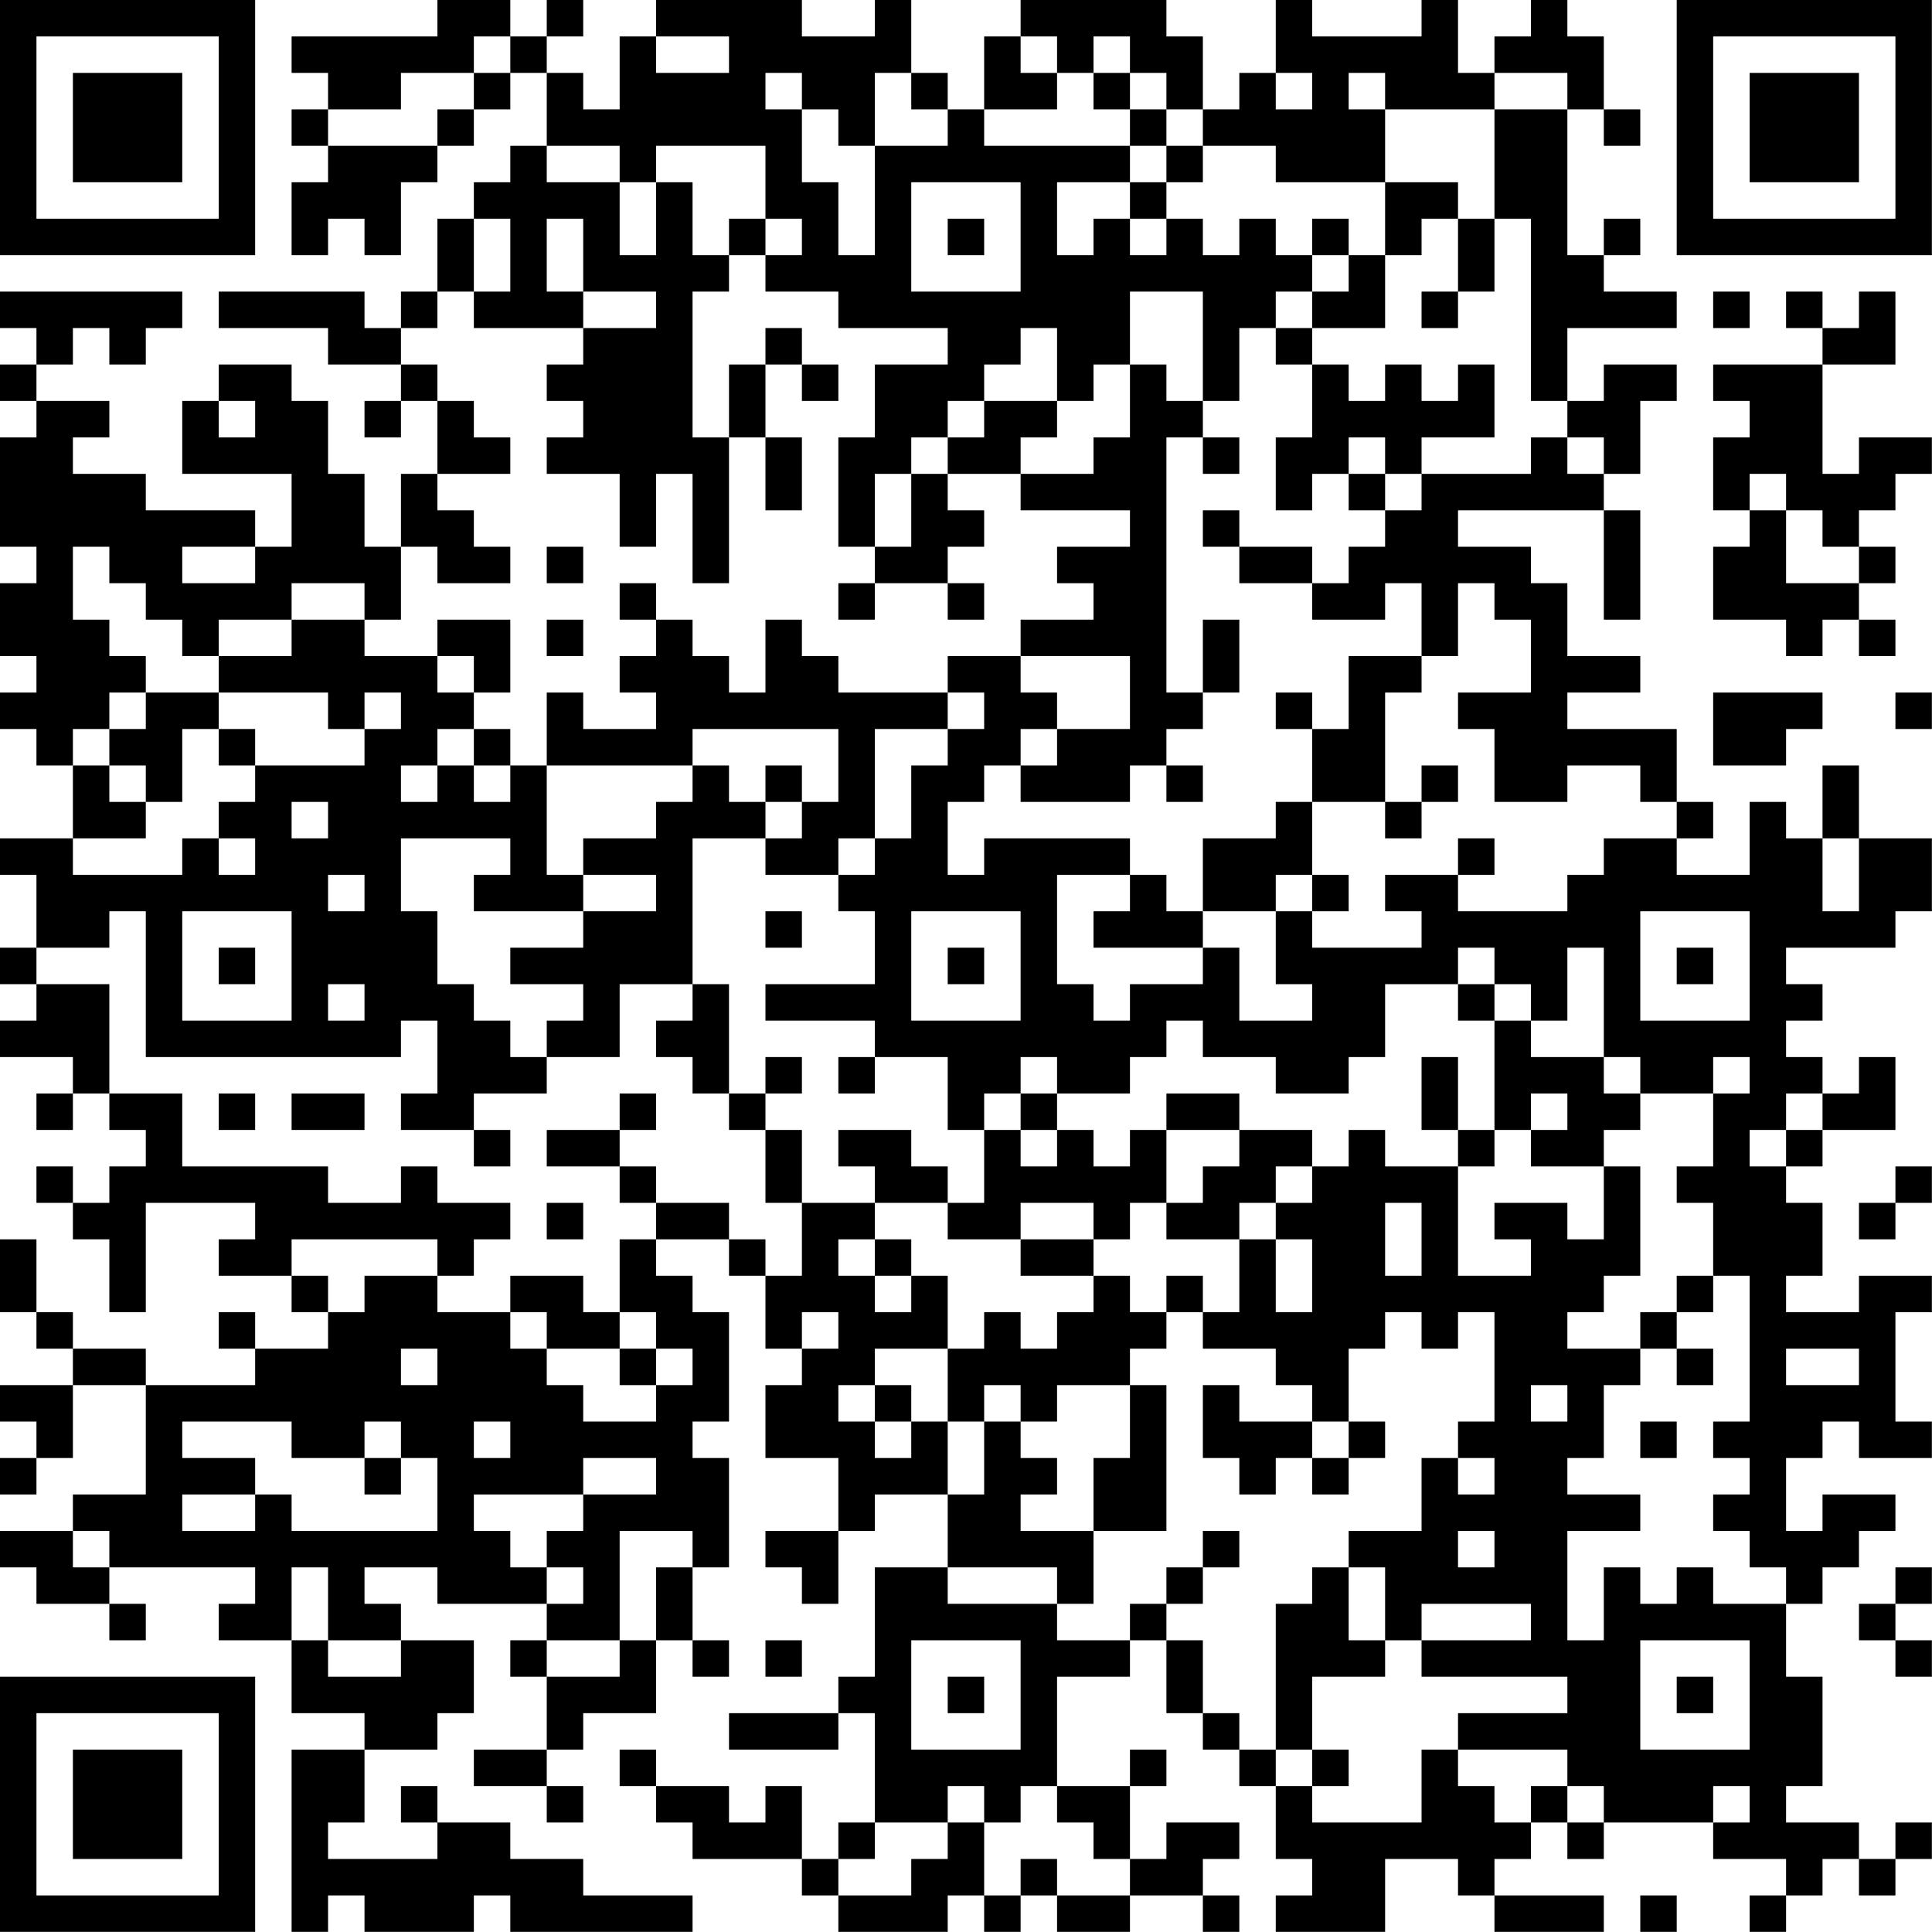
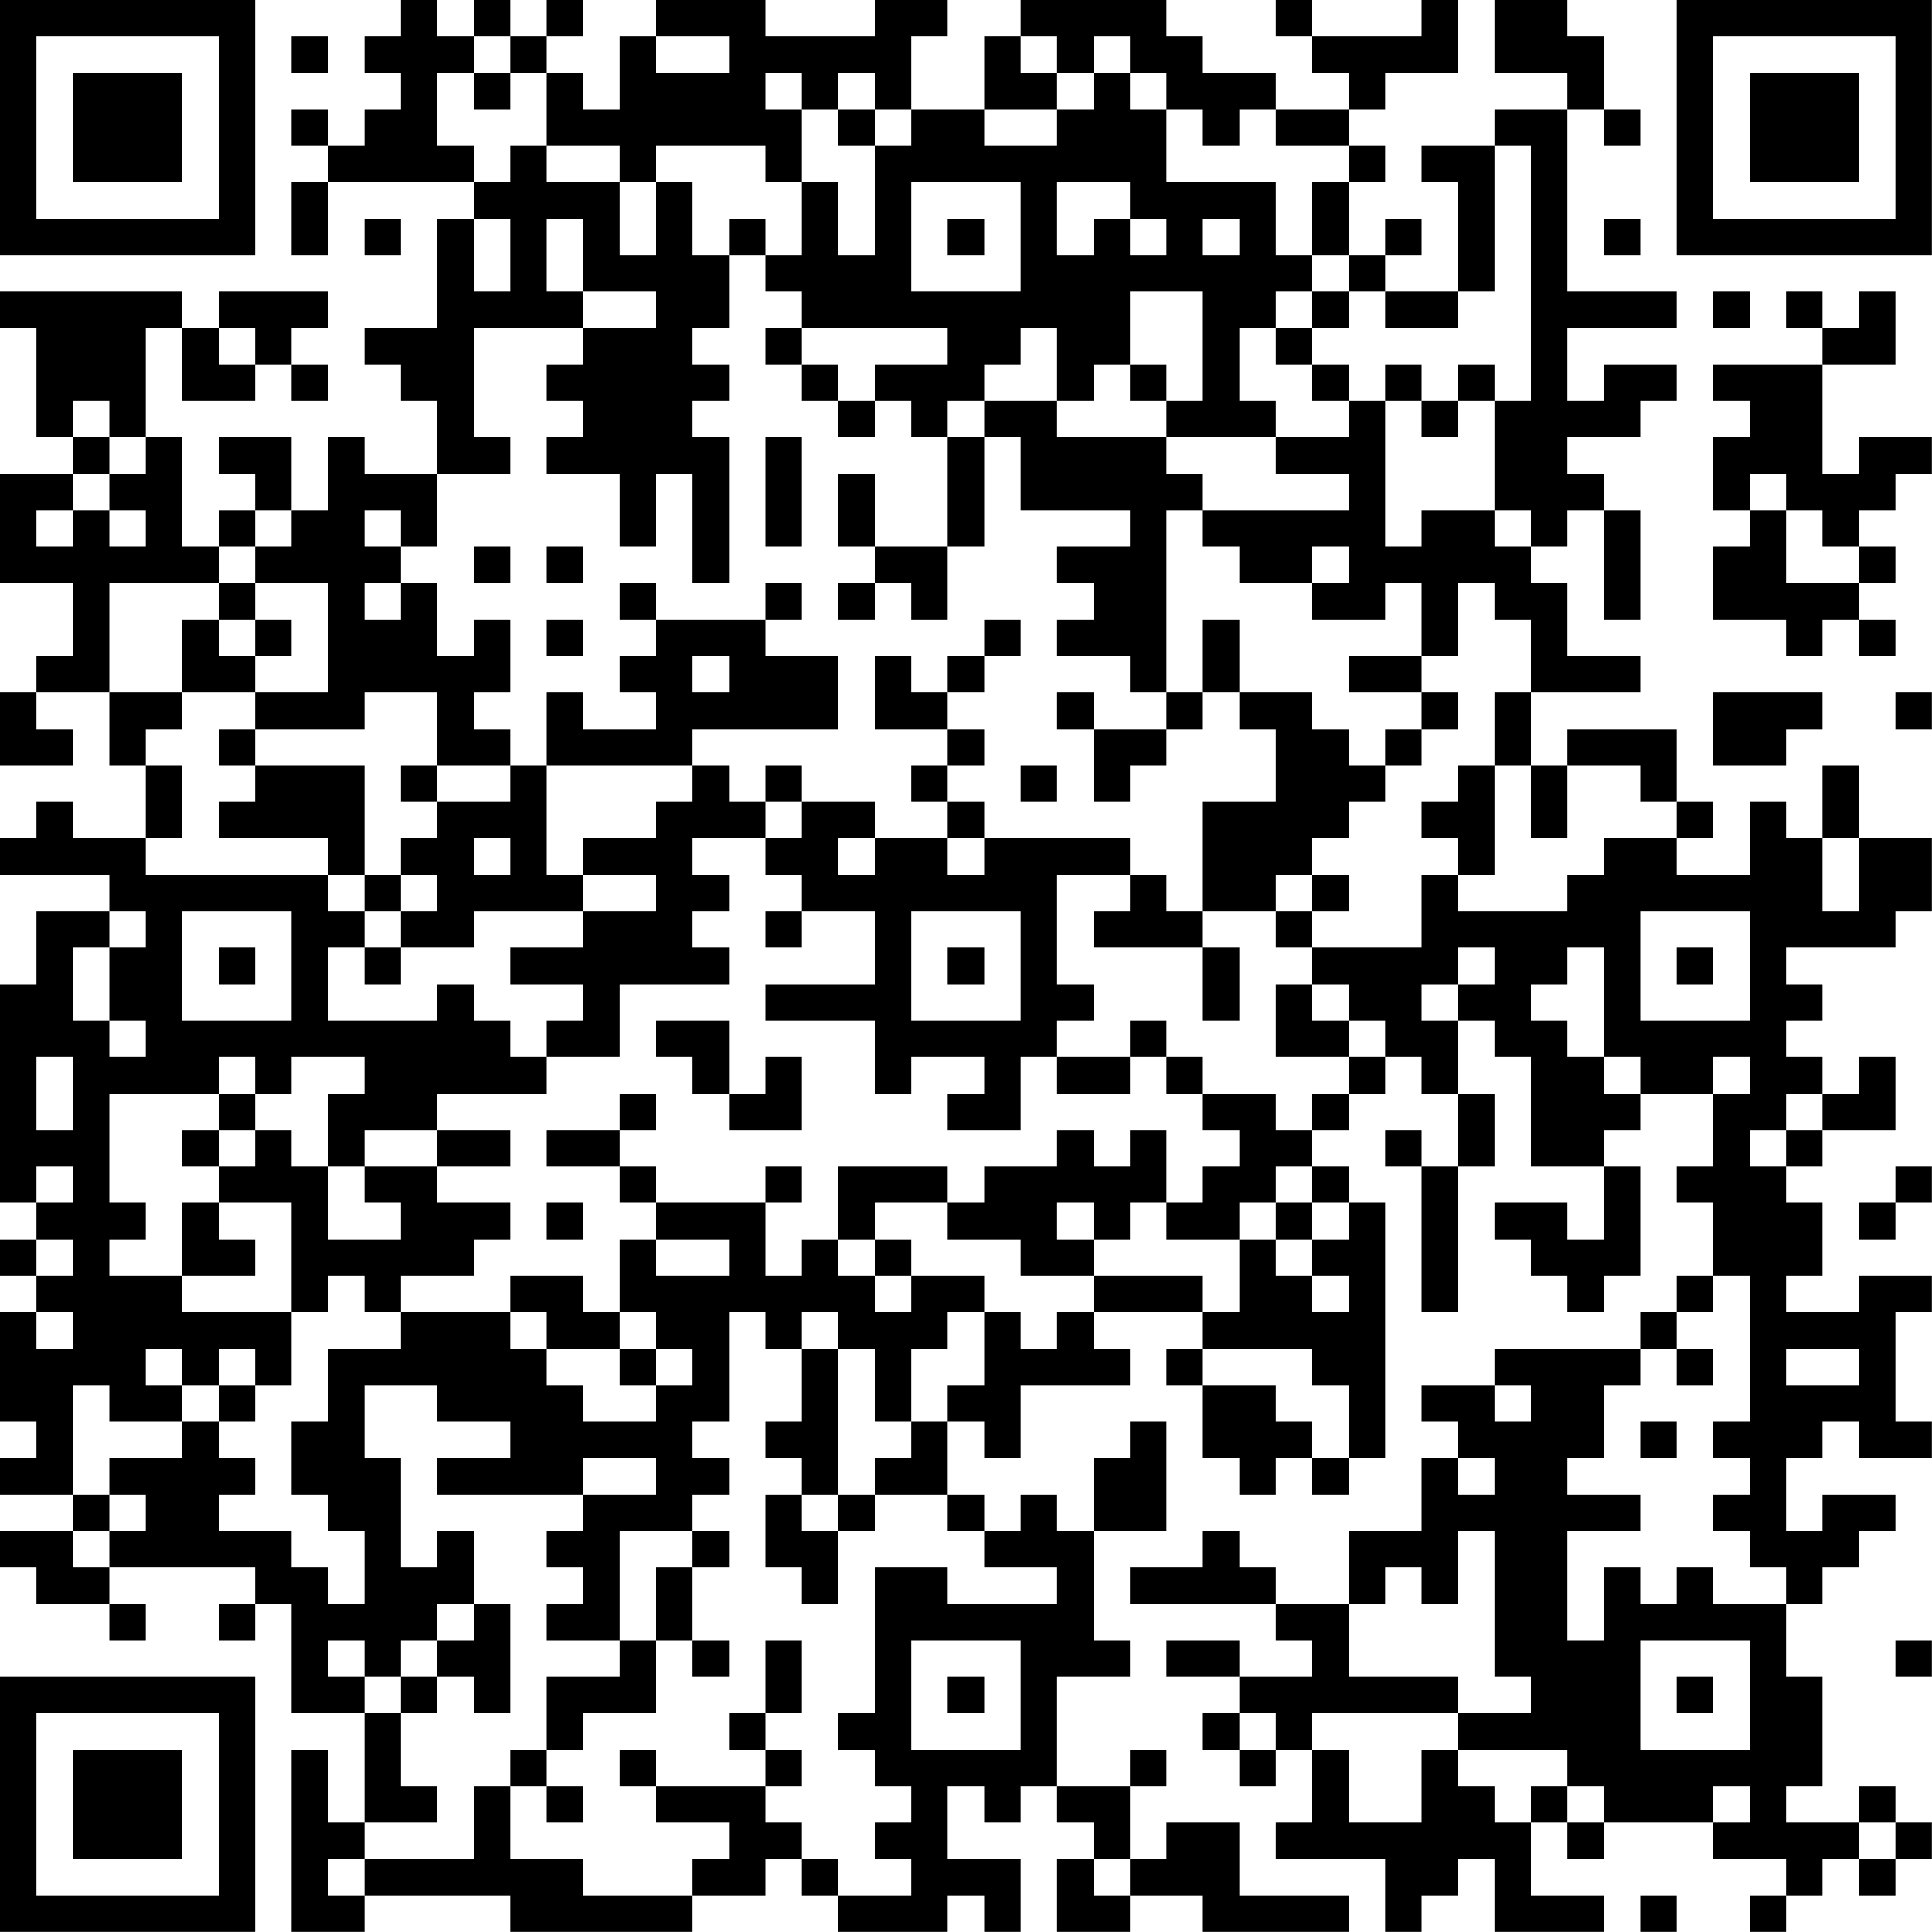
<svg xmlns="http://www.w3.org/2000/svg" version="1.1" width="300" height="300" viewBox="0 0 300 300">
  <rect x="0" y="0" width="300" height="300" fill="#ffffff" />
  <g transform="scale(5.66)">
    <g transform="translate(0,0)">
-       <path fill-rule="evenodd" d="M12 0L12 1L8 1L8 2L9 2L9 3L8 3L8 4L9 4L9 5L8 5L8 7L9 7L9 6L10 6L10 7L11 7L11 5L12 5L12 4L13 4L13 3L14 3L14 2L15 2L15 4L14 4L14 5L13 5L13 6L12 6L12 8L11 8L11 9L10 9L10 8L6 8L6 9L9 9L9 10L11 10L11 11L10 11L10 12L11 12L11 11L12 11L12 13L11 13L11 15L10 15L10 13L9 13L9 11L8 11L8 10L6 10L6 11L5 11L5 13L8 13L8 15L7 15L7 14L4 14L4 13L2 13L2 12L3 12L3 11L1 11L1 10L2 10L2 9L3 9L3 10L4 10L4 9L5 9L5 8L0 8L0 9L1 9L1 10L0 10L0 11L1 11L1 12L0 12L0 15L1 15L1 16L0 16L0 18L1 18L1 19L0 19L0 20L1 20L1 21L2 21L2 23L0 23L0 24L1 24L1 26L0 26L0 27L1 27L1 28L0 28L0 29L2 29L2 30L1 30L1 31L2 31L2 30L3 30L3 31L4 31L4 32L3 32L3 33L2 33L2 32L1 32L1 33L2 33L2 34L3 34L3 36L4 36L4 33L7 33L7 34L6 34L6 35L8 35L8 36L9 36L9 37L7 37L7 36L6 36L6 37L7 37L7 38L4 38L4 37L2 37L2 36L1 36L1 34L0 34L0 36L1 36L1 37L2 37L2 38L0 38L0 39L1 39L1 40L0 40L0 41L1 41L1 40L2 40L2 38L4 38L4 41L2 41L2 42L0 42L0 43L1 43L1 44L3 44L3 45L4 45L4 44L3 44L3 43L7 43L7 44L6 44L6 45L8 45L8 47L10 47L10 48L8 48L8 53L9 53L9 52L10 52L10 53L13 53L13 52L14 52L14 53L19 53L19 52L16 52L16 51L14 51L14 50L12 50L12 49L11 49L11 50L12 50L12 51L9 51L9 50L10 50L10 48L12 48L12 47L13 47L13 45L11 45L11 44L10 44L10 43L12 43L12 44L15 44L15 45L14 45L14 46L15 46L15 48L13 48L13 49L15 49L15 50L16 50L16 49L15 49L15 48L16 48L16 47L18 47L18 45L19 45L19 46L20 46L20 45L19 45L19 43L20 43L20 40L19 40L19 39L20 39L20 36L19 36L19 35L18 35L18 34L20 34L20 35L21 35L21 37L22 37L22 38L21 38L21 40L23 40L23 42L21 42L21 43L22 43L22 44L23 44L23 42L24 42L24 41L26 41L26 43L24 43L24 46L23 46L23 47L20 47L20 48L23 48L23 47L24 47L24 50L23 50L23 51L22 51L22 49L21 49L21 50L20 50L20 49L18 49L18 48L17 48L17 49L18 49L18 50L19 50L19 51L22 51L22 52L23 52L23 53L26 53L26 52L27 52L27 53L28 53L28 52L29 52L29 53L31 53L31 52L33 52L33 53L34 53L34 52L33 52L33 51L34 51L34 50L32 50L32 51L31 51L31 49L32 49L32 48L31 48L31 49L29 49L29 46L31 46L31 45L32 45L32 47L33 47L33 48L34 48L34 49L35 49L35 51L36 51L36 52L35 52L35 53L38 53L38 51L40 51L40 52L41 52L41 53L44 53L44 52L41 52L41 51L42 51L42 50L43 50L43 51L44 51L44 50L47 50L47 51L49 51L49 52L48 52L48 53L49 53L49 52L50 52L50 51L51 51L51 52L52 52L52 51L53 51L53 50L52 50L52 51L51 51L51 50L49 50L49 49L50 49L50 46L49 46L49 44L50 44L50 43L51 43L51 42L52 42L52 41L50 41L50 42L49 42L49 40L50 40L50 39L51 39L51 40L53 40L53 39L52 39L52 36L53 36L53 35L51 35L51 36L49 36L49 35L50 35L50 33L49 33L49 32L50 32L50 31L52 31L52 29L51 29L51 30L50 30L50 29L49 29L49 28L50 28L50 27L49 27L49 26L52 26L52 25L53 25L53 23L51 23L51 21L50 21L50 23L49 23L49 22L48 22L48 24L46 24L46 23L47 23L47 22L46 22L46 20L43 20L43 19L45 19L45 18L43 18L43 16L42 16L42 15L40 15L40 14L44 14L44 17L45 17L45 14L44 14L44 13L45 13L45 11L46 11L46 10L44 10L44 11L43 11L43 9L46 9L46 8L44 8L44 7L45 7L45 6L44 6L44 7L43 7L43 3L44 3L44 4L45 4L45 3L44 3L44 1L43 1L43 0L42 0L42 1L41 1L41 2L40 2L40 0L39 0L39 1L36 1L36 0L35 0L35 2L34 2L34 3L33 3L33 1L32 1L32 0L28 0L28 1L27 1L27 3L26 3L26 2L25 2L25 0L24 0L24 1L22 1L22 0L18 0L18 1L17 1L17 3L16 3L16 2L15 2L15 1L16 1L16 0L15 0L15 1L14 1L14 0ZM13 1L13 2L11 2L11 3L9 3L9 4L12 4L12 3L13 3L13 2L14 2L14 1ZM18 1L18 2L20 2L20 1ZM28 1L28 2L29 2L29 3L27 3L27 4L31 4L31 5L29 5L29 7L30 7L30 6L31 6L31 7L32 7L32 6L33 6L33 7L34 7L34 6L35 6L35 7L36 7L36 8L35 8L35 9L34 9L34 11L33 11L33 8L31 8L31 10L30 10L30 11L29 11L29 9L28 9L28 10L27 10L27 11L26 11L26 12L25 12L25 13L24 13L24 15L23 15L23 12L24 12L24 10L26 10L26 9L23 9L23 8L21 8L21 7L22 7L22 6L21 6L21 4L18 4L18 5L17 5L17 4L15 4L15 5L17 5L17 7L18 7L18 5L19 5L19 7L20 7L20 8L19 8L19 12L20 12L20 16L19 16L19 13L18 13L18 15L17 15L17 13L15 13L15 12L16 12L16 11L15 11L15 10L16 10L16 9L18 9L18 8L16 8L16 6L15 6L15 8L16 8L16 9L13 9L13 8L14 8L14 6L13 6L13 8L12 8L12 9L11 9L11 10L12 10L12 11L13 11L13 12L14 12L14 13L12 13L12 14L13 14L13 15L14 15L14 16L12 16L12 15L11 15L11 17L10 17L10 16L8 16L8 17L6 17L6 18L5 18L5 17L4 17L4 16L3 16L3 15L2 15L2 17L3 17L3 18L4 18L4 19L3 19L3 20L2 20L2 21L3 21L3 22L4 22L4 23L2 23L2 24L5 24L5 23L6 23L6 24L7 24L7 23L6 23L6 22L7 22L7 21L10 21L10 20L11 20L11 19L10 19L10 20L9 20L9 19L6 19L6 18L8 18L8 17L10 17L10 18L12 18L12 19L13 19L13 20L12 20L12 21L11 21L11 22L12 22L12 21L13 21L13 22L14 22L14 21L15 21L15 24L16 24L16 25L13 25L13 24L14 24L14 23L11 23L11 25L12 25L12 27L13 27L13 28L14 28L14 29L15 29L15 30L13 30L13 31L11 31L11 30L12 30L12 28L11 28L11 29L4 29L4 25L3 25L3 26L1 26L1 27L3 27L3 30L5 30L5 32L9 32L9 33L11 33L11 32L12 32L12 33L14 33L14 34L13 34L13 35L12 35L12 34L8 34L8 35L9 35L9 36L10 36L10 35L12 35L12 36L14 36L14 37L15 37L15 38L16 38L16 39L18 39L18 38L19 38L19 37L18 37L18 36L17 36L17 34L18 34L18 33L20 33L20 34L21 34L21 35L22 35L22 33L24 33L24 34L23 34L23 35L24 35L24 36L25 36L25 35L26 35L26 37L24 37L24 38L23 38L23 39L24 39L24 40L25 40L25 39L26 39L26 41L27 41L27 39L28 39L28 40L29 40L29 41L28 41L28 42L30 42L30 44L29 44L29 43L26 43L26 44L29 44L29 45L31 45L31 44L32 44L32 45L33 45L33 47L34 47L34 48L35 48L35 49L36 49L36 50L39 50L39 48L40 48L40 49L41 49L41 50L42 50L42 49L43 49L43 50L44 50L44 49L43 49L43 48L40 48L40 47L43 47L43 46L39 46L39 45L42 45L42 44L39 44L39 45L38 45L38 43L37 43L37 42L39 42L39 40L40 40L40 41L41 41L41 40L40 40L40 39L41 39L41 36L40 36L40 37L39 37L39 36L38 36L38 37L37 37L37 39L36 39L36 38L35 38L35 37L33 37L33 36L34 36L34 34L35 34L35 36L36 36L36 34L35 34L35 33L36 33L36 32L37 32L37 31L38 31L38 32L40 32L40 35L42 35L42 34L41 34L41 33L43 33L43 34L44 34L44 32L45 32L45 35L44 35L44 36L43 36L43 37L45 37L45 38L44 38L44 40L43 40L43 41L45 41L45 42L43 42L43 45L44 45L44 43L45 43L45 44L46 44L46 43L47 43L47 44L49 44L49 43L48 43L48 42L47 42L47 41L48 41L48 40L47 40L47 39L48 39L48 35L47 35L47 33L46 33L46 32L47 32L47 30L48 30L48 29L47 29L47 30L45 30L45 29L44 29L44 26L43 26L43 28L42 28L42 27L41 27L41 26L40 26L40 27L38 27L38 29L37 29L37 30L35 30L35 29L33 29L33 28L32 28L32 29L31 29L31 30L29 30L29 29L28 29L28 30L27 30L27 31L26 31L26 29L24 29L24 28L21 28L21 27L24 27L24 25L23 25L23 24L24 24L24 23L25 23L25 21L26 21L26 20L27 20L27 19L26 19L26 18L28 18L28 19L29 19L29 20L28 20L28 21L27 21L27 22L26 22L26 24L27 24L27 23L31 23L31 24L29 24L29 27L30 27L30 28L31 28L31 27L33 27L33 26L34 26L34 28L36 28L36 27L35 27L35 25L36 25L36 26L39 26L39 25L38 25L38 24L40 24L40 25L43 25L43 24L44 24L44 23L46 23L46 22L45 22L45 21L43 21L43 22L41 22L41 20L40 20L40 19L42 19L42 17L41 17L41 16L40 16L40 18L39 18L39 16L38 16L38 17L36 17L36 16L37 16L37 15L38 15L38 14L39 14L39 13L42 13L42 12L43 12L43 13L44 13L44 12L43 12L43 11L42 11L42 6L41 6L41 3L43 3L43 2L41 2L41 3L38 3L38 2L37 2L37 3L38 3L38 5L35 5L35 4L33 4L33 3L32 3L32 2L31 2L31 1L30 1L30 2L29 2L29 1ZM21 2L21 3L22 3L22 5L23 5L23 7L24 7L24 4L26 4L26 3L25 3L25 2L24 2L24 4L23 4L23 3L22 3L22 2ZM30 2L30 3L31 3L31 4L32 4L32 5L31 5L31 6L32 6L32 5L33 5L33 4L32 4L32 3L31 3L31 2ZM35 2L35 3L36 3L36 2ZM25 5L25 8L28 8L28 5ZM38 5L38 7L37 7L37 6L36 6L36 7L37 7L37 8L36 8L36 9L35 9L35 10L36 10L36 12L35 12L35 14L36 14L36 13L37 13L37 14L38 14L38 13L39 13L39 12L41 12L41 10L40 10L40 11L39 11L39 10L38 10L38 11L37 11L37 10L36 10L36 9L38 9L38 7L39 7L39 6L40 6L40 8L39 8L39 9L40 9L40 8L41 8L41 6L40 6L40 5ZM20 6L20 7L21 7L21 6ZM26 6L26 7L27 7L27 6ZM47 8L47 9L48 9L48 8ZM49 8L49 9L50 9L50 10L47 10L47 11L48 11L48 12L47 12L47 14L48 14L48 15L47 15L47 17L49 17L49 18L50 18L50 17L51 17L51 18L52 18L52 17L51 17L51 16L52 16L52 15L51 15L51 14L52 14L52 13L53 13L53 12L51 12L51 13L50 13L50 10L52 10L52 8L51 8L51 9L50 9L50 8ZM21 9L21 10L20 10L20 12L21 12L21 14L22 14L22 12L21 12L21 10L22 10L22 11L23 11L23 10L22 10L22 9ZM31 10L31 12L30 12L30 13L28 13L28 12L29 12L29 11L27 11L27 12L26 12L26 13L25 13L25 15L24 15L24 16L23 16L23 17L24 17L24 16L26 16L26 17L27 17L27 16L26 16L26 15L27 15L27 14L26 14L26 13L28 13L28 14L31 14L31 15L29 15L29 16L30 16L30 17L28 17L28 18L31 18L31 20L29 20L29 21L28 21L28 22L31 22L31 21L32 21L32 22L33 22L33 21L32 21L32 20L33 20L33 19L34 19L34 17L33 17L33 19L32 19L32 12L33 12L33 13L34 13L34 12L33 12L33 11L32 11L32 10ZM6 11L6 12L7 12L7 11ZM37 12L37 13L38 13L38 12ZM48 13L48 14L49 14L49 16L51 16L51 15L50 15L50 14L49 14L49 13ZM33 14L33 15L34 15L34 16L36 16L36 15L34 15L34 14ZM5 15L5 16L7 16L7 15ZM15 15L15 16L16 16L16 15ZM17 16L17 17L18 17L18 18L17 18L17 19L18 19L18 20L16 20L16 19L15 19L15 21L19 21L19 22L18 22L18 23L16 23L16 24L18 24L18 25L16 25L16 26L14 26L14 27L16 27L16 28L15 28L15 29L17 29L17 27L19 27L19 28L18 28L18 29L19 29L19 30L20 30L20 31L21 31L21 33L22 33L22 31L21 31L21 30L22 30L22 29L21 29L21 30L20 30L20 27L19 27L19 23L21 23L21 24L23 24L23 23L24 23L24 20L26 20L26 19L23 19L23 18L22 18L22 17L21 17L21 19L20 19L20 18L19 18L19 17L18 17L18 16ZM12 17L12 18L13 18L13 19L14 19L14 17ZM15 17L15 18L16 18L16 17ZM37 18L37 20L36 20L36 19L35 19L35 20L36 20L36 22L35 22L35 23L33 23L33 25L32 25L32 24L31 24L31 25L30 25L30 26L33 26L33 25L35 25L35 24L36 24L36 25L37 25L37 24L36 24L36 22L38 22L38 23L39 23L39 22L40 22L40 21L39 21L39 22L38 22L38 19L39 19L39 18ZM4 19L4 20L3 20L3 21L4 21L4 22L5 22L5 20L6 20L6 21L7 21L7 20L6 20L6 19ZM47 19L47 21L49 21L49 20L50 20L50 19ZM52 19L52 20L53 20L53 19ZM13 20L13 21L14 21L14 20ZM19 20L19 21L20 21L20 22L21 22L21 23L22 23L22 22L23 22L23 20ZM21 21L21 22L22 22L22 21ZM8 22L8 23L9 23L9 22ZM40 23L40 24L41 24L41 23ZM50 23L50 25L51 25L51 23ZM9 24L9 25L10 25L10 24ZM5 25L5 28L8 28L8 25ZM21 25L21 26L22 26L22 25ZM25 25L25 28L28 28L28 25ZM45 25L45 28L48 28L48 25ZM6 26L6 27L7 27L7 26ZM26 26L26 27L27 27L27 26ZM46 26L46 27L47 27L47 26ZM9 27L9 28L10 28L10 27ZM40 27L40 28L41 28L41 31L40 31L40 29L39 29L39 31L40 31L40 32L41 32L41 31L42 31L42 32L44 32L44 31L45 31L45 30L44 30L44 29L42 29L42 28L41 28L41 27ZM23 29L23 30L24 30L24 29ZM6 30L6 31L7 31L7 30ZM8 30L8 31L10 31L10 30ZM17 30L17 31L15 31L15 32L17 32L17 33L18 33L18 32L17 32L17 31L18 31L18 30ZM28 30L28 31L27 31L27 33L26 33L26 32L25 32L25 31L23 31L23 32L24 32L24 33L26 33L26 34L28 34L28 35L30 35L30 36L29 36L29 37L28 37L28 36L27 36L27 37L26 37L26 39L27 39L27 38L28 38L28 39L29 39L29 38L31 38L31 40L30 40L30 42L32 42L32 38L31 38L31 37L32 37L32 36L33 36L33 35L32 35L32 36L31 36L31 35L30 35L30 34L31 34L31 33L32 33L32 34L34 34L34 33L35 33L35 32L36 32L36 31L34 31L34 30L32 30L32 31L31 31L31 32L30 32L30 31L29 31L29 30ZM42 30L42 31L43 31L43 30ZM49 30L49 31L48 31L48 32L49 32L49 31L50 31L50 30ZM13 31L13 32L14 32L14 31ZM28 31L28 32L29 32L29 31ZM32 31L32 33L33 33L33 32L34 32L34 31ZM52 32L52 33L51 33L51 34L52 34L52 33L53 33L53 32ZM15 33L15 34L16 34L16 33ZM28 33L28 34L30 34L30 33ZM38 33L38 35L39 35L39 33ZM24 34L24 35L25 35L25 34ZM14 35L14 36L15 36L15 37L17 37L17 38L18 38L18 37L17 37L17 36L16 36L16 35ZM46 35L46 36L45 36L45 37L46 37L46 38L47 38L47 37L46 37L46 36L47 36L47 35ZM22 36L22 37L23 37L23 36ZM11 37L11 38L12 38L12 37ZM49 37L49 38L51 38L51 37ZM24 38L24 39L25 39L25 38ZM33 38L33 40L34 40L34 41L35 41L35 40L36 40L36 41L37 41L37 40L38 40L38 39L37 39L37 40L36 40L36 39L34 39L34 38ZM42 38L42 39L43 39L43 38ZM5 39L5 40L7 40L7 41L5 41L5 42L7 42L7 41L8 41L8 42L12 42L12 40L11 40L11 39L10 39L10 40L8 40L8 39ZM13 39L13 40L14 40L14 39ZM45 39L45 40L46 40L46 39ZM10 40L10 41L11 41L11 40ZM16 40L16 41L13 41L13 42L14 42L14 43L15 43L15 44L16 44L16 43L15 43L15 42L16 42L16 41L18 41L18 40ZM2 42L2 43L3 43L3 42ZM17 42L17 45L15 45L15 46L17 46L17 45L18 45L18 43L19 43L19 42ZM33 42L33 43L32 43L32 44L33 44L33 43L34 43L34 42ZM40 42L40 43L41 43L41 42ZM8 43L8 45L9 45L9 46L11 46L11 45L9 45L9 43ZM36 43L36 44L35 44L35 48L36 48L36 49L37 49L37 48L36 48L36 46L38 46L38 45L37 45L37 43ZM52 43L52 44L51 44L51 45L52 45L52 46L53 46L53 45L52 45L52 44L53 44L53 43ZM21 45L21 46L22 46L22 45ZM25 45L25 48L28 48L28 45ZM45 45L45 48L48 48L48 45ZM26 46L26 47L27 47L27 46ZM46 46L46 47L47 47L47 46ZM26 49L26 50L24 50L24 51L23 51L23 52L25 52L25 51L26 51L26 50L27 50L27 52L28 52L28 51L29 51L29 52L31 52L31 51L30 51L30 50L29 50L29 49L28 49L28 50L27 50L27 49ZM47 49L47 50L48 50L48 49ZM45 52L45 53L46 53L46 52ZM0 0L0 7L7 7L7 0ZM1 1L1 6L6 6L6 1ZM2 2L2 5L5 5L5 2ZM46 0L46 7L53 7L53 0ZM47 1L47 6L52 6L52 1ZM48 2L48 5L51 5L51 2ZM0 46L0 53L7 53L7 46ZM1 47L1 52L6 52L6 47ZM2 48L2 51L5 51L5 48Z" fill="#000000" />
+       <path fill-rule="evenodd" d="M11 0L11 1L10 1L10 2L11 2L11 3L10 3L10 4L9 4L9 3L8 3L8 4L9 4L9 5L8 5L8 7L9 7L9 5L13 5L13 6L12 6L12 9L10 9L10 10L11 10L11 11L12 11L12 13L10 13L10 12L9 12L9 14L8 14L8 12L6 12L6 13L7 13L7 14L6 14L6 15L5 15L5 12L4 12L4 9L5 9L5 11L7 11L7 10L8 10L8 11L9 11L9 10L8 10L8 9L9 9L9 8L6 8L6 9L5 9L5 8L0 8L0 9L1 9L1 12L2 12L2 13L0 13L0 16L2 16L2 18L1 18L1 19L0 19L0 21L2 21L2 20L1 20L1 19L3 19L3 21L4 21L4 23L2 23L2 22L1 22L1 23L0 23L0 24L3 24L3 25L1 25L1 27L0 27L0 33L1 33L1 34L0 34L0 35L1 35L1 36L0 36L0 39L1 39L1 40L0 40L0 41L2 41L2 42L0 42L0 43L1 43L1 44L3 44L3 45L4 45L4 44L3 44L3 43L7 43L7 44L6 44L6 45L7 45L7 44L8 44L8 47L10 47L10 50L9 50L9 48L8 48L8 53L10 53L10 52L14 52L14 53L19 53L19 52L21 52L21 51L22 51L22 52L23 52L23 53L26 53L26 52L27 52L27 53L28 53L28 51L26 51L26 49L27 49L27 50L28 50L28 49L29 49L29 50L30 50L30 51L29 51L29 53L31 53L31 52L33 52L33 53L37 53L37 52L34 52L34 50L32 50L32 51L31 51L31 49L32 49L32 48L31 48L31 49L29 49L29 46L31 46L31 45L30 45L30 42L32 42L32 39L31 39L31 40L30 40L30 42L29 42L29 41L28 41L28 42L27 42L27 41L26 41L26 39L27 39L27 40L28 40L28 38L31 38L31 37L30 37L30 36L33 36L33 37L32 37L32 38L33 38L33 40L34 40L34 41L35 41L35 40L36 40L36 41L37 41L37 40L38 40L38 33L37 33L37 32L36 32L36 31L37 31L37 30L38 30L38 29L39 29L39 30L40 30L40 32L39 32L39 31L38 31L38 32L39 32L39 36L40 36L40 32L41 32L41 30L40 30L40 28L41 28L41 29L42 29L42 32L44 32L44 34L43 34L43 33L41 33L41 34L42 34L42 35L43 35L43 36L44 36L44 35L45 35L45 32L44 32L44 31L45 31L45 30L47 30L47 32L46 32L46 33L47 33L47 35L46 35L46 36L45 36L45 37L41 37L41 38L39 38L39 39L40 39L40 40L39 40L39 42L37 42L37 44L35 44L35 43L34 43L34 42L33 42L33 43L31 43L31 44L35 44L35 45L36 45L36 46L34 46L34 45L32 45L32 46L34 46L34 47L33 47L33 48L34 48L34 49L35 49L35 48L36 48L36 50L35 50L35 51L38 51L38 53L39 53L39 52L40 52L40 51L41 51L41 53L44 53L44 52L42 52L42 50L43 50L43 51L44 51L44 50L47 50L47 51L49 51L49 52L48 52L48 53L49 53L49 52L50 52L50 51L51 51L51 52L52 52L52 51L53 51L53 50L52 50L52 49L51 49L51 50L49 50L49 49L50 49L50 46L49 46L49 44L50 44L50 43L51 43L51 42L52 42L52 41L50 41L50 42L49 42L49 40L50 40L50 39L51 39L51 40L53 40L53 39L52 39L52 36L53 36L53 35L51 35L51 36L49 36L49 35L50 35L50 33L49 33L49 32L50 32L50 31L52 31L52 29L51 29L51 30L50 30L50 29L49 29L49 28L50 28L50 27L49 27L49 26L52 26L52 25L53 25L53 23L51 23L51 21L50 21L50 23L49 23L49 22L48 22L48 24L46 24L46 23L47 23L47 22L46 22L46 20L43 20L43 21L42 21L42 19L45 19L45 18L43 18L43 16L42 16L42 15L43 15L43 14L44 14L44 17L45 17L45 14L44 14L44 13L43 13L43 12L45 12L45 11L46 11L46 10L44 10L44 11L43 11L43 9L46 9L46 8L43 8L43 3L44 3L44 4L45 4L45 3L44 3L44 1L43 1L43 0L41 0L41 2L43 2L43 3L41 3L41 4L39 4L39 5L40 5L40 8L38 8L38 7L39 7L39 6L38 6L38 7L37 7L37 5L38 5L38 4L37 4L37 3L38 3L38 2L40 2L40 0L39 0L39 1L36 1L36 0L35 0L35 1L36 1L36 2L37 2L37 3L35 3L35 2L33 2L33 1L32 1L32 0L28 0L28 1L27 1L27 3L25 3L25 1L26 1L26 0L24 0L24 1L21 1L21 0L18 0L18 1L17 1L17 3L16 3L16 2L15 2L15 1L16 1L16 0L15 0L15 1L14 1L14 0L13 0L13 1L12 1L12 0ZM8 1L8 2L9 2L9 1ZM13 1L13 2L12 2L12 4L13 4L13 5L14 5L14 4L15 4L15 5L17 5L17 7L18 7L18 5L19 5L19 7L20 7L20 9L19 9L19 10L20 10L20 11L19 11L19 12L20 12L20 16L19 16L19 13L18 13L18 15L17 15L17 13L15 13L15 12L16 12L16 11L15 11L15 10L16 10L16 9L18 9L18 8L16 8L16 6L15 6L15 8L16 8L16 9L13 9L13 12L14 12L14 13L12 13L12 15L11 15L11 14L10 14L10 15L11 15L11 16L10 16L10 17L11 17L11 16L12 16L12 18L13 18L13 17L14 17L14 19L13 19L13 20L14 20L14 21L12 21L12 19L10 19L10 20L7 20L7 19L9 19L9 16L7 16L7 15L8 15L8 14L7 14L7 15L6 15L6 16L3 16L3 19L5 19L5 20L4 20L4 21L5 21L5 23L4 23L4 24L9 24L9 25L10 25L10 26L9 26L9 28L12 28L12 27L13 27L13 28L14 28L14 29L15 29L15 30L12 30L12 31L10 31L10 32L9 32L9 30L10 30L10 29L8 29L8 30L7 30L7 29L6 29L6 30L3 30L3 33L4 33L4 34L3 34L3 35L5 35L5 36L8 36L8 38L7 38L7 37L6 37L6 38L5 38L5 37L4 37L4 38L5 38L5 39L3 39L3 38L2 38L2 41L3 41L3 42L2 42L2 43L3 43L3 42L4 42L4 41L3 41L3 40L5 40L5 39L6 39L6 40L7 40L7 41L6 41L6 42L8 42L8 43L9 43L9 44L10 44L10 42L9 42L9 41L8 41L8 39L9 39L9 37L11 37L11 36L14 36L14 37L15 37L15 38L16 38L16 39L18 39L18 38L19 38L19 37L18 37L18 36L17 36L17 34L18 34L18 35L20 35L20 34L18 34L18 33L21 33L21 35L22 35L22 34L23 34L23 35L24 35L24 36L25 36L25 35L27 35L27 36L26 36L26 37L25 37L25 39L24 39L24 37L23 37L23 36L22 36L22 37L21 37L21 36L20 36L20 39L19 39L19 40L20 40L20 41L19 41L19 42L17 42L17 45L15 45L15 44L16 44L16 43L15 43L15 42L16 42L16 41L18 41L18 40L16 40L16 41L12 41L12 40L14 40L14 39L12 39L12 38L10 38L10 40L11 40L11 43L12 43L12 42L13 42L13 44L12 44L12 45L11 45L11 46L10 46L10 45L9 45L9 46L10 46L10 47L11 47L11 49L12 49L12 50L10 50L10 51L9 51L9 52L10 52L10 51L13 51L13 49L14 49L14 51L16 51L16 52L19 52L19 51L20 51L20 50L18 50L18 49L21 49L21 50L22 50L22 51L23 51L23 52L25 52L25 51L24 51L24 50L25 50L25 49L24 49L24 48L23 48L23 47L24 47L24 43L26 43L26 44L29 44L29 43L27 43L27 42L26 42L26 41L24 41L24 40L25 40L25 39L26 39L26 38L27 38L27 36L28 36L28 37L29 37L29 36L30 36L30 35L33 35L33 36L34 36L34 34L35 34L35 35L36 35L36 36L37 36L37 35L36 35L36 34L37 34L37 33L36 33L36 32L35 32L35 33L34 33L34 34L32 34L32 33L33 33L33 32L34 32L34 31L33 31L33 30L35 30L35 31L36 31L36 30L37 30L37 29L38 29L38 28L37 28L37 27L36 27L36 26L39 26L39 24L40 24L40 25L43 25L43 24L44 24L44 23L46 23L46 22L45 22L45 21L43 21L43 23L42 23L42 21L41 21L41 19L42 19L42 17L41 17L41 16L40 16L40 18L39 18L39 16L38 16L38 17L36 17L36 16L37 16L37 15L36 15L36 16L34 16L34 15L33 15L33 14L37 14L37 13L35 13L35 12L37 12L37 11L38 11L38 15L39 15L39 14L41 14L41 15L42 15L42 14L41 14L41 11L42 11L42 4L41 4L41 8L40 8L40 9L38 9L38 8L37 8L37 7L36 7L36 5L37 5L37 4L35 4L35 3L34 3L34 4L33 4L33 3L32 3L32 2L31 2L31 1L30 1L30 2L29 2L29 1L28 1L28 2L29 2L29 3L27 3L27 4L29 4L29 3L30 3L30 2L31 2L31 3L32 3L32 5L35 5L35 7L36 7L36 8L35 8L35 9L34 9L34 11L35 11L35 12L32 12L32 11L33 11L33 8L31 8L31 10L30 10L30 11L29 11L29 9L28 9L28 10L27 10L27 11L26 11L26 12L25 12L25 11L24 11L24 10L26 10L26 9L22 9L22 8L21 8L21 7L22 7L22 5L23 5L23 7L24 7L24 4L25 4L25 3L24 3L24 2L23 2L23 3L22 3L22 2L21 2L21 3L22 3L22 5L21 5L21 4L18 4L18 5L17 5L17 4L15 4L15 2L14 2L14 1ZM18 1L18 2L20 2L20 1ZM13 2L13 3L14 3L14 2ZM23 3L23 4L24 4L24 3ZM25 5L25 8L28 8L28 5ZM29 5L29 7L30 7L30 6L31 6L31 7L32 7L32 6L31 6L31 5ZM10 6L10 7L11 7L11 6ZM13 6L13 8L14 8L14 6ZM20 6L20 7L21 7L21 6ZM26 6L26 7L27 7L27 6ZM33 6L33 7L34 7L34 6ZM44 6L44 7L45 7L45 6ZM36 8L36 9L35 9L35 10L36 10L36 11L37 11L37 10L36 10L36 9L37 9L37 8ZM47 8L47 9L48 9L48 8ZM49 8L49 9L50 9L50 10L47 10L47 11L48 11L48 12L47 12L47 14L48 14L48 15L47 15L47 17L49 17L49 18L50 18L50 17L51 17L51 18L52 18L52 17L51 17L51 16L52 16L52 15L51 15L51 14L52 14L52 13L53 13L53 12L51 12L51 13L50 13L50 10L52 10L52 8L51 8L51 9L50 9L50 8ZM6 9L6 10L7 10L7 9ZM21 9L21 10L22 10L22 11L23 11L23 12L24 12L24 11L23 11L23 10L22 10L22 9ZM31 10L31 11L32 11L32 10ZM38 10L38 11L39 11L39 12L40 12L40 11L41 11L41 10L40 10L40 11L39 11L39 10ZM2 11L2 12L3 12L3 13L2 13L2 14L1 14L1 15L2 15L2 14L3 14L3 15L4 15L4 14L3 14L3 13L4 13L4 12L3 12L3 11ZM27 11L27 12L26 12L26 15L24 15L24 13L23 13L23 15L24 15L24 16L23 16L23 17L24 17L24 16L25 16L25 17L26 17L26 15L27 15L27 12L28 12L28 14L31 14L31 15L29 15L29 16L30 16L30 17L29 17L29 18L31 18L31 19L32 19L32 20L30 20L30 19L29 19L29 20L30 20L30 22L31 22L31 21L32 21L32 20L33 20L33 19L34 19L34 20L35 20L35 22L33 22L33 25L32 25L32 24L31 24L31 23L27 23L27 22L26 22L26 21L27 21L27 20L26 20L26 19L27 19L27 18L28 18L28 17L27 17L27 18L26 18L26 19L25 19L25 18L24 18L24 20L26 20L26 21L25 21L25 22L26 22L26 23L24 23L24 22L22 22L22 21L21 21L21 22L20 22L20 21L19 21L19 20L23 20L23 18L21 18L21 17L22 17L22 16L21 16L21 17L18 17L18 16L17 16L17 17L18 17L18 18L17 18L17 19L18 19L18 20L16 20L16 19L15 19L15 21L14 21L14 22L12 22L12 21L11 21L11 22L12 22L12 23L11 23L11 24L10 24L10 21L7 21L7 20L6 20L6 21L7 21L7 22L6 22L6 23L9 23L9 24L10 24L10 25L11 25L11 26L10 26L10 27L11 27L11 26L13 26L13 25L16 25L16 26L14 26L14 27L16 27L16 28L15 28L15 29L17 29L17 27L20 27L20 26L19 26L19 25L20 25L20 24L19 24L19 23L21 23L21 24L22 24L22 25L21 25L21 26L22 26L22 25L24 25L24 27L21 27L21 28L24 28L24 30L25 30L25 29L27 29L27 30L26 30L26 31L28 31L28 29L29 29L29 30L31 30L31 29L32 29L32 30L33 30L33 29L32 29L32 28L31 28L31 29L29 29L29 28L30 28L30 27L29 27L29 24L31 24L31 25L30 25L30 26L33 26L33 28L34 28L34 26L33 26L33 25L35 25L35 26L36 26L36 25L37 25L37 24L36 24L36 23L37 23L37 22L38 22L38 21L39 21L39 20L40 20L40 19L39 19L39 18L37 18L37 19L39 19L39 20L38 20L38 21L37 21L37 20L36 20L36 19L34 19L34 17L33 17L33 19L32 19L32 14L33 14L33 13L32 13L32 12L29 12L29 11ZM21 12L21 15L22 15L22 12ZM48 13L48 14L49 14L49 16L51 16L51 15L50 15L50 14L49 14L49 13ZM13 15L13 16L14 16L14 15ZM15 15L15 16L16 16L16 15ZM6 16L6 17L5 17L5 19L7 19L7 18L8 18L8 17L7 17L7 16ZM6 17L6 18L7 18L7 17ZM15 17L15 18L16 18L16 17ZM19 18L19 19L20 19L20 18ZM47 19L47 21L49 21L49 20L50 20L50 19ZM52 19L52 20L53 20L53 19ZM15 21L15 24L16 24L16 25L18 25L18 24L16 24L16 23L18 23L18 22L19 22L19 21ZM28 21L28 22L29 22L29 21ZM40 21L40 22L39 22L39 23L40 23L40 24L41 24L41 21ZM21 22L21 23L22 23L22 22ZM13 23L13 24L14 24L14 23ZM23 23L23 24L24 24L24 23ZM26 23L26 24L27 24L27 23ZM50 23L50 25L51 25L51 23ZM11 24L11 25L12 25L12 24ZM35 24L35 25L36 25L36 24ZM3 25L3 26L2 26L2 28L3 28L3 29L4 29L4 28L3 28L3 26L4 26L4 25ZM5 25L5 28L8 28L8 25ZM25 25L25 28L28 28L28 25ZM45 25L45 28L48 28L48 25ZM6 26L6 27L7 27L7 26ZM26 26L26 27L27 27L27 26ZM40 26L40 27L39 27L39 28L40 28L40 27L41 27L41 26ZM43 26L43 27L42 27L42 28L43 28L43 29L44 29L44 30L45 30L45 29L44 29L44 26ZM46 26L46 27L47 27L47 26ZM35 27L35 29L37 29L37 28L36 28L36 27ZM18 28L18 29L19 29L19 30L20 30L20 31L22 31L22 29L21 29L21 30L20 30L20 28ZM1 29L1 31L2 31L2 29ZM47 29L47 30L48 30L48 29ZM6 30L6 31L5 31L5 32L6 32L6 33L5 33L5 35L7 35L7 34L6 34L6 33L8 33L8 36L9 36L9 35L10 35L10 36L11 36L11 35L13 35L13 34L14 34L14 33L12 33L12 32L14 32L14 31L12 31L12 32L10 32L10 33L11 33L11 34L9 34L9 32L8 32L8 31L7 31L7 30ZM17 30L17 31L15 31L15 32L17 32L17 33L18 33L18 32L17 32L17 31L18 31L18 30ZM49 30L49 31L48 31L48 32L49 32L49 31L50 31L50 30ZM6 31L6 32L7 32L7 31ZM29 31L29 32L27 32L27 33L26 33L26 32L23 32L23 34L24 34L24 35L25 35L25 34L24 34L24 33L26 33L26 34L28 34L28 35L30 35L30 34L31 34L31 33L32 33L32 31L31 31L31 32L30 32L30 31ZM1 32L1 33L2 33L2 32ZM21 32L21 33L22 33L22 32ZM52 32L52 33L51 33L51 34L52 34L52 33L53 33L53 32ZM15 33L15 34L16 34L16 33ZM29 33L29 34L30 34L30 33ZM35 33L35 34L36 34L36 33ZM1 34L1 35L2 35L2 34ZM14 35L14 36L15 36L15 37L17 37L17 38L18 38L18 37L17 37L17 36L16 36L16 35ZM47 35L47 36L46 36L46 37L45 37L45 38L44 38L44 40L43 40L43 41L45 41L45 42L43 42L43 45L44 45L44 43L45 43L45 44L46 44L46 43L47 43L47 44L49 44L49 43L48 43L48 42L47 42L47 41L48 41L48 40L47 40L47 39L48 39L48 35ZM1 36L1 37L2 37L2 36ZM22 37L22 39L21 39L21 40L22 40L22 41L21 41L21 43L22 43L22 44L23 44L23 42L24 42L24 41L23 41L23 37ZM33 37L33 38L35 38L35 39L36 39L36 40L37 40L37 38L36 38L36 37ZM46 37L46 38L47 38L47 37ZM49 37L49 38L51 38L51 37ZM6 38L6 39L7 39L7 38ZM41 38L41 39L42 39L42 38ZM45 39L45 40L46 40L46 39ZM40 40L40 41L41 41L41 40ZM22 41L22 42L23 42L23 41ZM19 42L19 43L18 43L18 45L17 45L17 46L15 46L15 48L14 48L14 49L15 49L15 50L16 50L16 49L15 49L15 48L16 48L16 47L18 47L18 45L19 45L19 46L20 46L20 45L19 45L19 43L20 43L20 42ZM40 42L40 44L39 44L39 43L38 43L38 44L37 44L37 46L40 46L40 47L36 47L36 48L37 48L37 50L39 50L39 48L40 48L40 49L41 49L41 50L42 50L42 49L43 49L43 50L44 50L44 49L43 49L43 48L40 48L40 47L42 47L42 46L41 46L41 42ZM13 44L13 45L12 45L12 46L11 46L11 47L12 47L12 46L13 46L13 47L14 47L14 44ZM21 45L21 47L20 47L20 48L21 48L21 49L22 49L22 48L21 48L21 47L22 47L22 45ZM25 45L25 48L28 48L28 45ZM45 45L45 48L48 48L48 45ZM52 45L52 46L53 46L53 45ZM26 46L26 47L27 47L27 46ZM46 46L46 47L47 47L47 46ZM34 47L34 48L35 48L35 47ZM17 48L17 49L18 49L18 48ZM47 49L47 50L48 50L48 49ZM51 50L51 51L52 51L52 50ZM30 51L30 52L31 52L31 51ZM45 52L45 53L46 53L46 52ZM0 0L0 7L7 7L7 0ZM1 1L1 6L6 6L6 1ZM2 2L2 5L5 5L5 2ZM46 0L46 7L53 7L53 0ZM47 1L47 6L52 6L52 1ZM48 2L48 5L51 5L51 2ZM0 46L0 53L7 53L7 46ZM1 47L1 52L6 52L6 47ZM2 48L2 51L5 51L5 48Z" fill="#000000" />
    </g>
  </g>
</svg>
